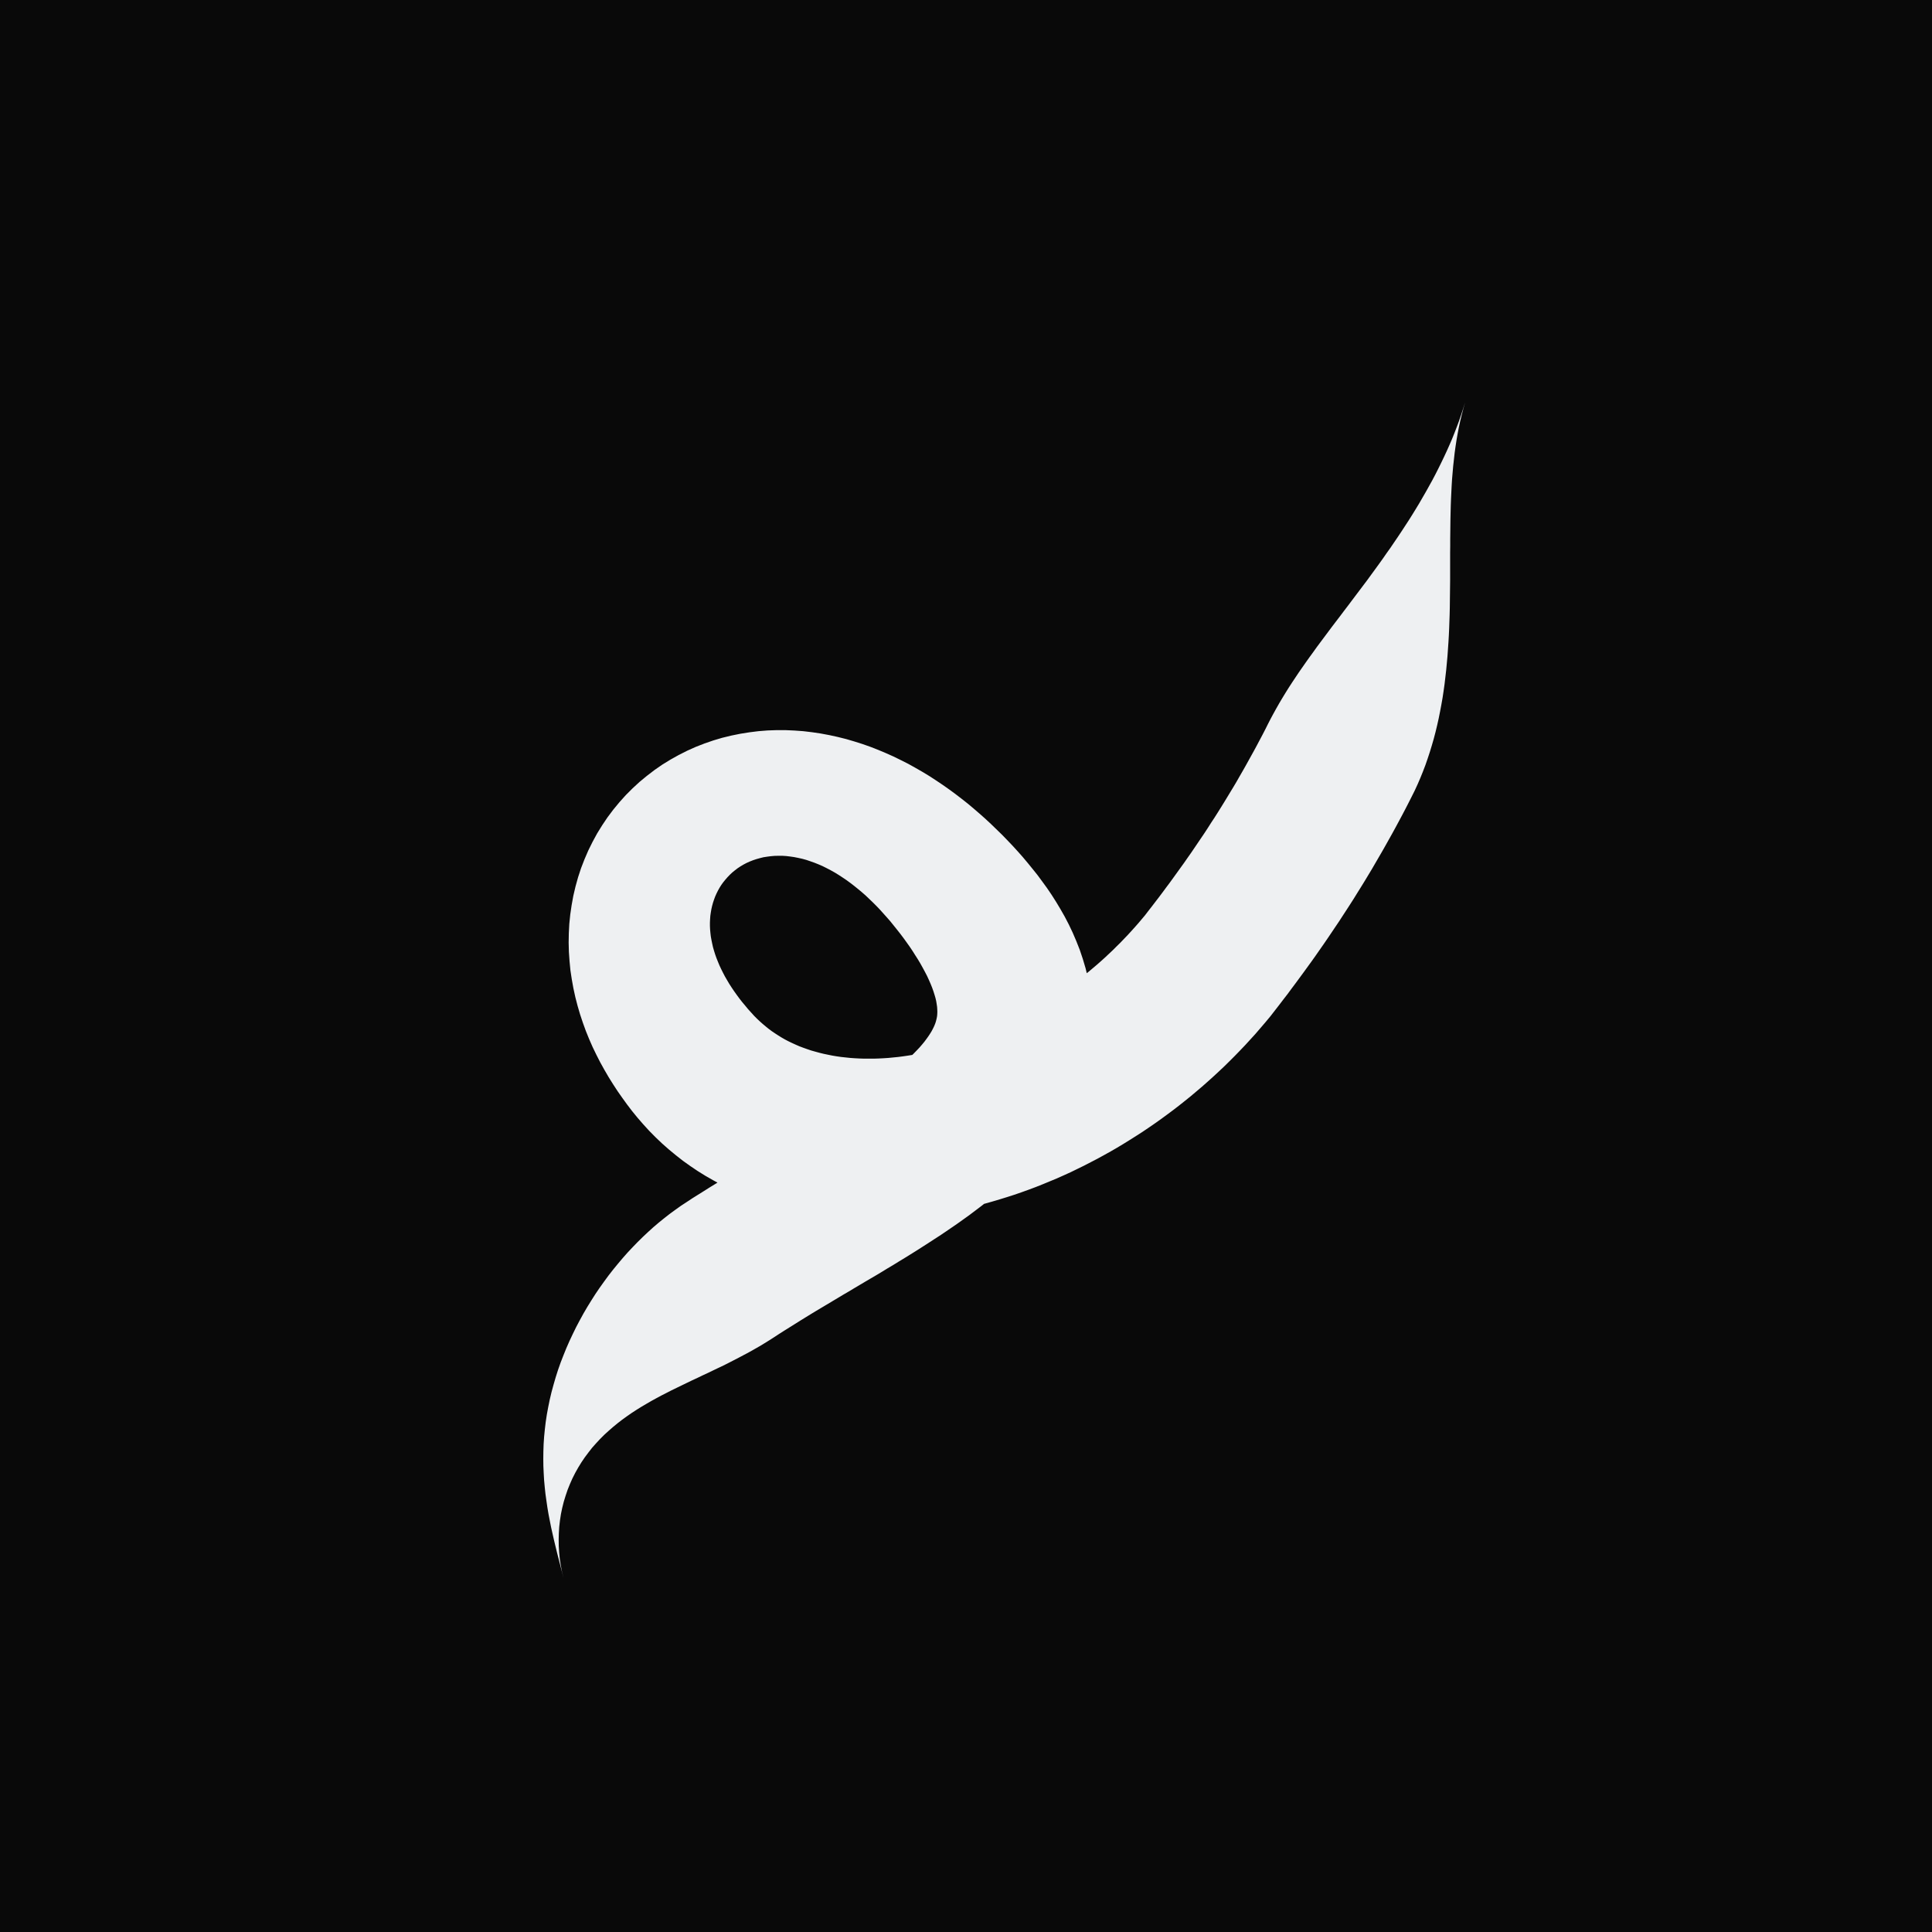
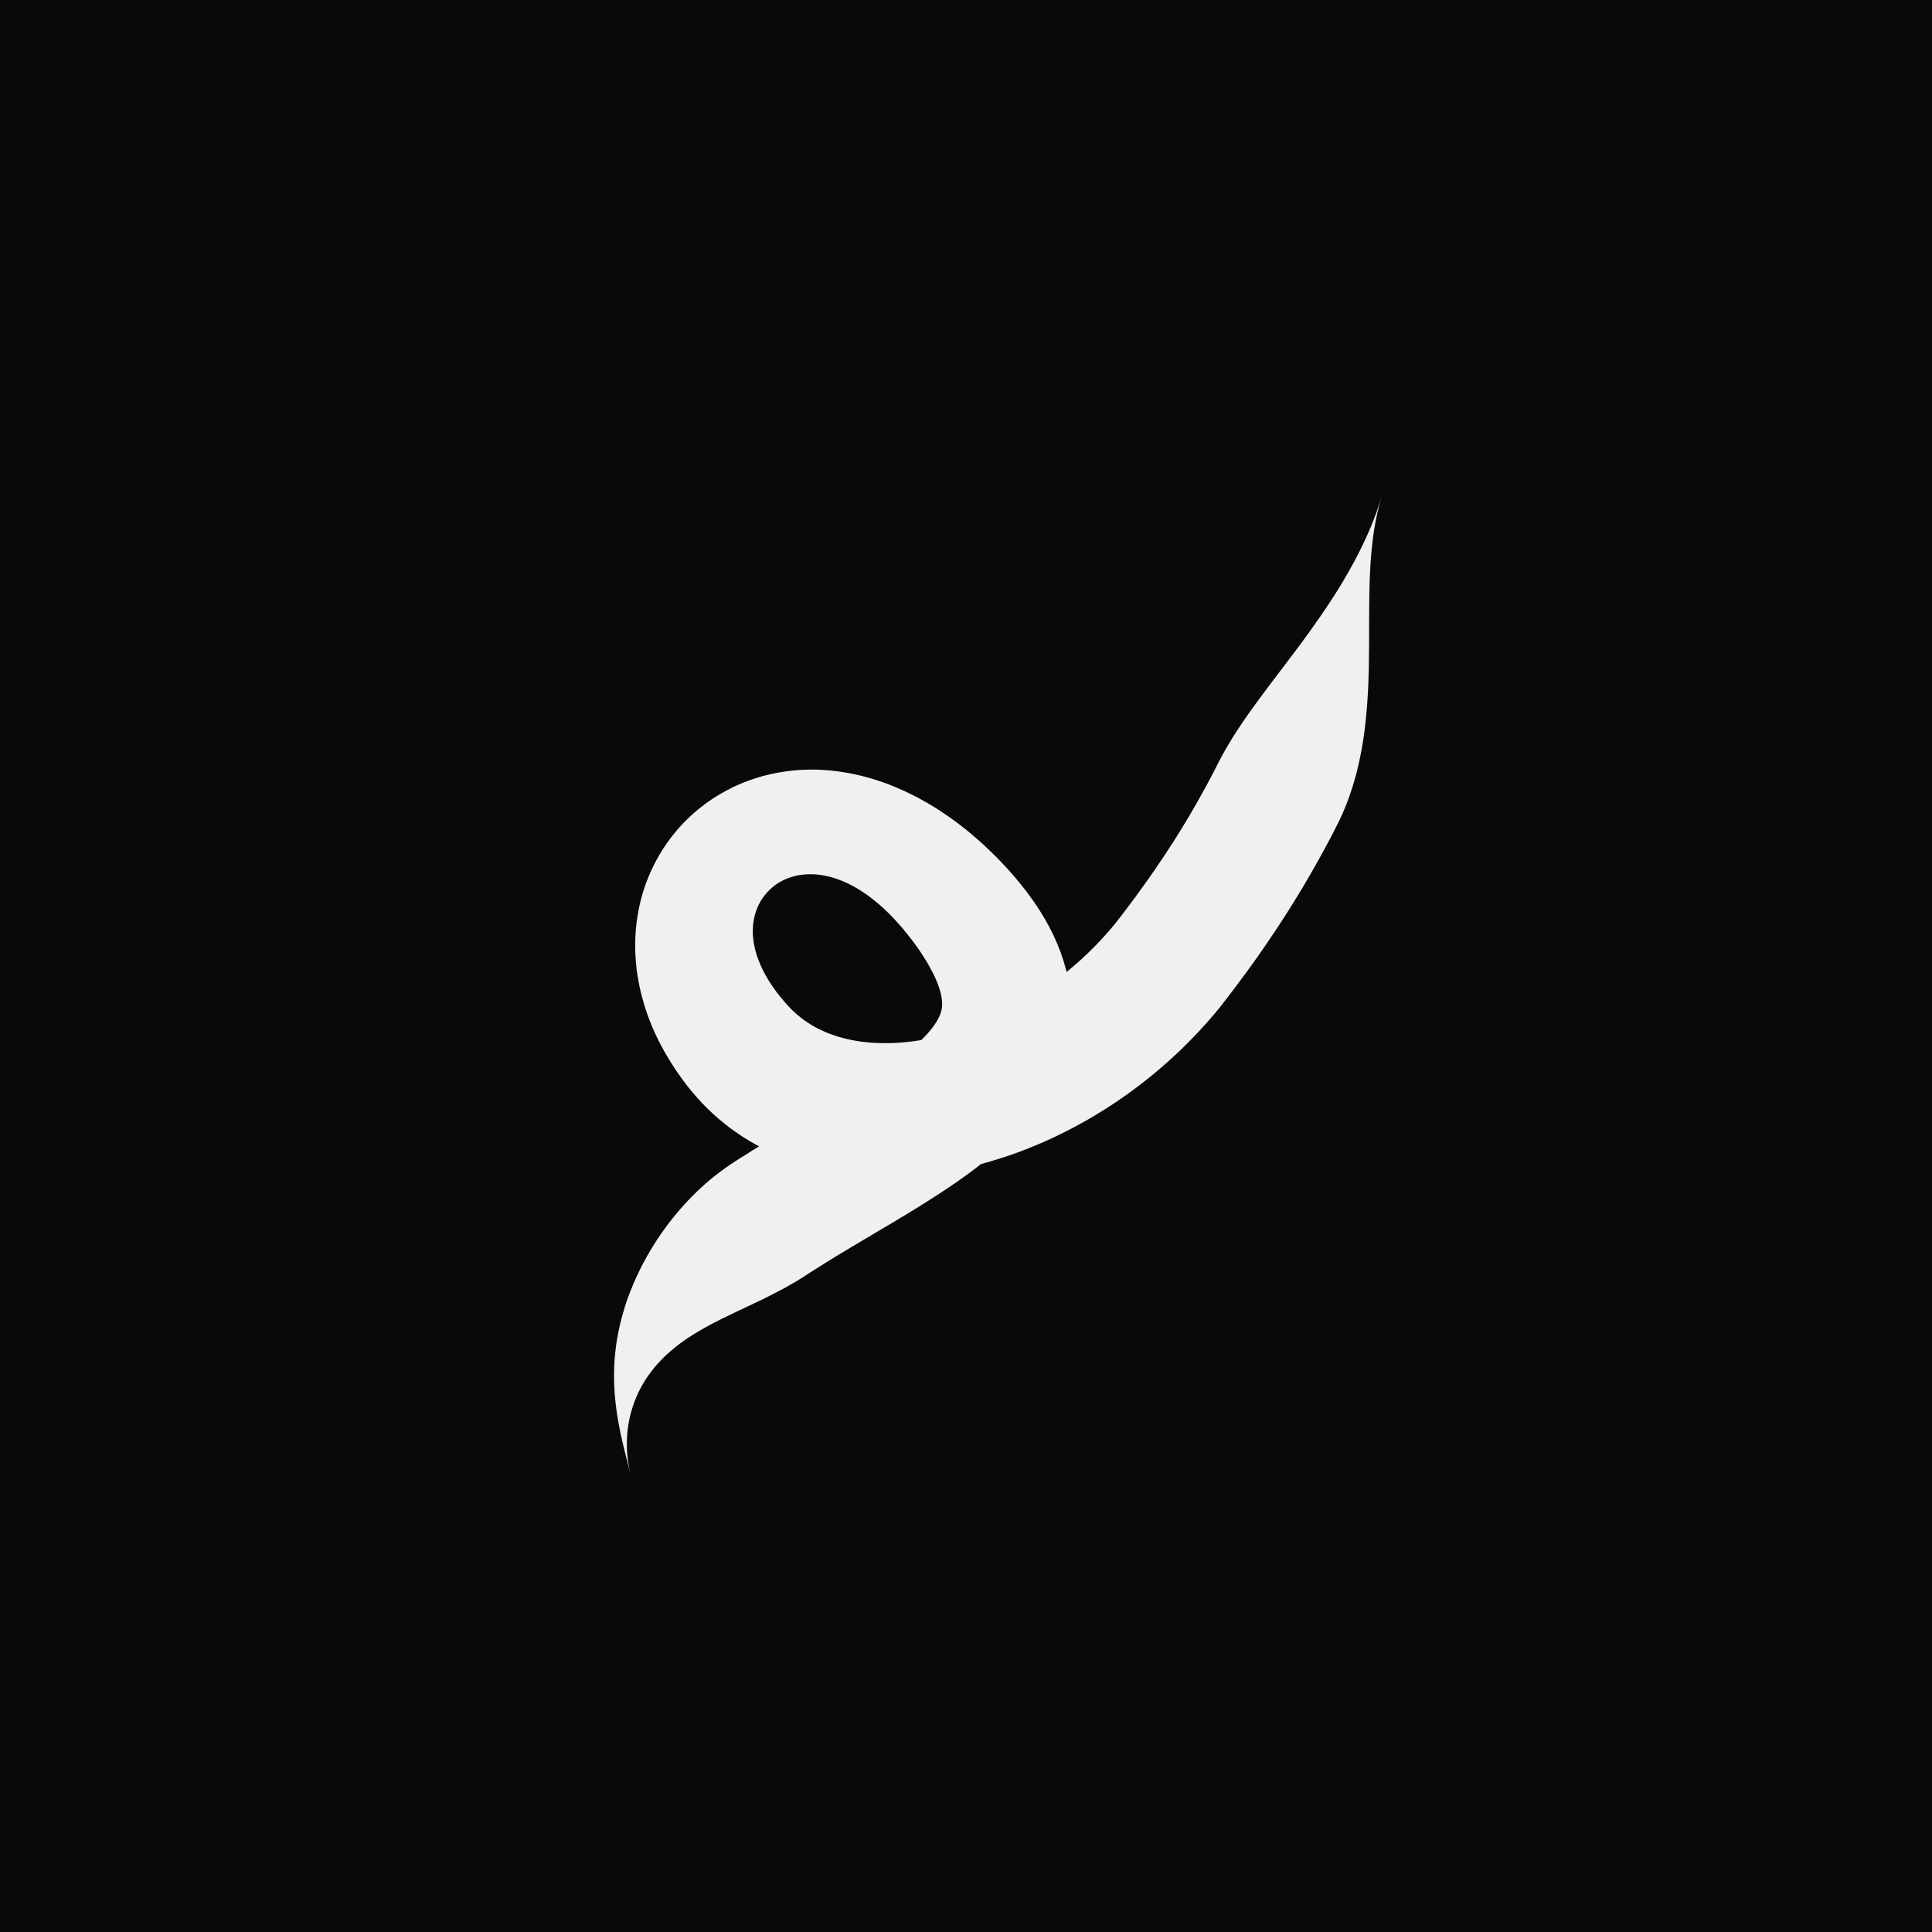
<svg xmlns="http://www.w3.org/2000/svg" viewBox="0 0 240 240" width="240" height="240">
  <rect width="240" height="240" fill="#090909" />
-   <path d="M 70.00 196.00 L 69.81 195.22 L 69.66 194.44 L 69.54 193.65 L 69.46 192.85 L 69.41 192.05 L 69.40 191.26 L 69.42 190.46 L 69.47 189.66 L 69.56 188.88 L 69.68 188.09 L 69.84 187.32 L 70.03 186.56 L 70.26 185.81 L 70.51 185.07 L 70.80 184.35 L 71.11 183.65 L 71.46 182.96 L 71.83 182.30 L 72.23 181.65 L 72.65 181.03 L 73.10 180.43 L 73.56 179.84 L 74.05 179.29 L 74.55 178.75 L 75.07 178.23 L 75.61 177.74 L 76.16 177.26 L 76.72 176.80 L 77.29 176.36 L 77.87 175.94 L 78.46 175.53 L 79.06 175.14 L 79.67 174.76 L 80.28 174.40 L 80.90 174.04 L 81.52 173.70 L 82.15 173.36 L 82.78 173.04 L 83.42 172.71 L 84.06 172.40 L 84.70 172.09 L 85.34 171.78 L 85.98 171.47 L 86.63 171.17 L 87.27 170.86 L 87.92 170.56 L 88.56 170.25 L 89.21 169.94 L 89.86 169.63 L 90.50 169.31 L 91.14 168.98 L 91.78 168.65 L 92.42 168.31 L 93.06 167.97 L 93.70 167.61 L 94.33 167.25 L 94.96 166.87 L 95.59 166.48 L 96.21 166.08 L 96.84 165.67 L 97.47 165.27 L 98.11 164.87 L 98.75 164.47 L 99.40 164.06 L 100.05 163.66 L 100.70 163.26 L 101.36 162.86 L 102.03 162.46 L 102.70 162.06 L 103.37 161.66 L 104.04 161.26 L 104.72 160.85 L 105.41 160.45 L 106.09 160.04 L 106.78 159.63 L 107.47 159.22 L 108.17 158.81 L 108.87 158.40 L 109.57 157.98 L 110.27 157.55 L 110.98 157.13 L 111.69 156.69 L 112.40 156.26 L 113.11 155.82 L 113.83 155.37 L 114.55 154.91 L 115.27 154.45 L 115.99 153.98 L 116.72 153.51 L 117.45 153.02 L 118.18 152.52 L 118.91 152.02 L 119.64 151.50 L 120.38 150.97 L 121.11 150.42 L 121.85 149.86 L 122.59 149.28 L 123.33 148.68 L 124.07 148.06 L 124.80 147.42 L 125.54 146.76 L 126.28 146.07 L 127.01 145.35 L 127.74 144.60 L 128.46 143.82 L 129.18 143.00 L 129.88 142.13 L 130.58 141.22 L 131.25 140.27 L 131.90 139.27 L 132.52 138.21 L 133.11 137.10 L 133.66 135.94 L 134.15 134.73 L 134.59 133.47 L 134.96 132.17 L 135.26 130.84 L 135.48 129.49 L 135.62 128.13 L 135.67 126.76 L 135.65 125.41 L 135.55 124.09 L 135.38 122.79 L 135.15 121.52 L 134.86 120.30 L 134.51 119.12 L 134.13 117.99 L 133.70 116.90 L 133.25 115.85 L 132.77 114.84 L 132.26 113.86 L 131.73 112.93 L 131.19 112.03 L 130.63 111.15 L 130.06 110.31 L 129.47 109.50 L 128.88 108.70 L 128.27 107.94 L 127.66 107.19 L 127.03 106.44 L 126.39 105.72 L 125.76 105.03 L 125.11 104.35 L 124.46 103.68 L 123.78 103.02 L 123.10 102.36 L 122.40 101.71 L 121.69 101.08 L 120.96 100.45 L 120.22 99.83 L 119.46 99.23 L 118.69 98.64 L 117.90 98.06 L 117.09 97.49 L 116.27 96.94 L 115.44 96.40 L 114.58 95.88 L 113.71 95.38 L 112.83 94.89 L 111.92 94.43 L 111.00 93.98 L 110.06 93.56 L 109.11 93.16 L 108.14 92.78 L 107.15 92.43 L 106.14 92.11 L 105.12 91.81 L 104.08 91.55 L 103.03 91.32 L 101.96 91.12 L 100.88 90.96 L 99.79 90.83 L 98.69 90.75 L 97.58 90.70 L 96.46 90.70 L 95.34 90.74 L 94.21 90.83 L 93.09 90.97 L 91.96 91.15 L 90.83 91.38 L 89.72 91.65 L 88.61 91.98 L 87.51 92.36 L 86.43 92.78 L 85.36 93.26 L 84.31 93.79 L 83.29 94.36 L 82.28 94.98 L 81.31 95.65 L 80.37 96.37 L 79.46 97.12 L 78.58 97.93 L 77.74 98.77 L 76.95 99.65 L 76.19 100.57 L 75.47 101.53 L 74.81 102.51 L 74.18 103.53 L 73.61 104.58 L 73.08 105.65 L 72.61 106.74 L 72.18 107.85 L 71.81 108.98 L 71.49 110.13 L 71.22 111.28 L 71.01 112.44 L 70.84 113.60 L 70.72 114.77 L 70.66 115.93 L 70.64 117.10 L 70.67 118.25 L 70.75 119.40 L 70.86 120.54 L 71.03 121.66 L 71.23 122.77 L 71.47 123.87 L 71.75 124.95 L 72.06 126.01 L 72.41 127.06 L 72.78 128.08 L 73.19 129.09 L 73.62 130.07 L 74.09 131.04 L 74.57 131.98 L 75.08 132.90 L 75.61 133.81 L 76.16 134.69 L 76.72 135.55 L 77.31 136.39 L 77.91 137.22 L 78.52 138.02 L 79.18 138.83 L 79.91 139.67 L 80.66 140.49 L 81.45 141.29 L 82.26 142.06 L 83.10 142.80 L 83.96 143.51 L 84.84 144.20 L 85.75 144.85 L 86.67 145.47 L 87.62 146.06 L 88.58 146.61 L 89.55 147.14 L 90.53 147.63 L 91.53 148.09 L 92.53 148.51 L 93.54 148.91 L 94.56 149.27 L 95.58 149.60 L 96.60 149.90 L 97.63 150.18 L 98.66 150.42 L 99.69 150.63 L 100.71 150.82 L 101.74 150.98 L 102.77 151.12 L 103.79 151.23 L 104.81 151.32 L 105.82 151.38 L 106.84 151.42 L 107.85 151.44 L 108.85 151.44 L 109.85 151.42 L 110.84 151.38 L 111.83 151.31 L 112.82 151.23 L 113.80 151.14 L 114.77 151.02 L 115.74 150.89 L 116.70 150.74 L 117.66 150.57 L 118.61 150.39 L 119.55 150.19 L 120.49 149.98 L 121.42 149.76 L 122.35 149.52 L 123.27 149.26 L 124.18 148.99 L 125.09 148.71 L 125.99 148.42 L 126.89 148.11 L 127.78 147.79 L 128.66 147.46 L 129.54 147.11 L 130.41 146.75 L 131.28 146.39 L 132.13 146.01 L 132.99 145.62 L 133.83 145.21 L 134.67 144.80 L 135.50 144.37 L 136.33 143.94 L 137.15 143.49 L 137.96 143.04 L 138.77 142.57 L 139.57 142.09 L 140.36 141.60 L 141.15 141.10 L 141.93 140.60 L 142.70 140.08 L 143.47 139.55 L 144.23 139.01 L 144.98 138.46 L 145.72 137.91 L 146.46 137.34 L 147.19 136.76 L 147.91 136.18 L 148.62 135.58 L 149.33 134.98 L 150.03 134.36 L 150.72 133.74 L 151.40 133.11 L 152.08 132.47 L 152.74 131.82 L 153.40 131.16 L 154.05 130.49 L 154.69 129.82 L 155.32 129.13 L 155.95 128.44 L 156.56 127.73 L 157.17 127.02 L 157.81 126.25 L 158.40 125.49 L 158.92 124.82 L 159.43 124.15 L 159.95 123.48 L 160.45 122.80 L 160.96 122.12 L 161.46 121.44 L 161.96 120.76 L 162.46 120.07 L 162.96 119.38 L 163.45 118.69 L 163.93 118.00 L 164.42 117.30 L 164.90 116.60 L 165.38 115.89 L 165.85 115.19 L 166.33 114.48 L 166.79 113.77 L 167.26 113.05 L 167.72 112.34 L 168.18 111.62 L 168.63 110.89 L 169.08 110.17 L 169.53 109.44 L 169.97 108.71 L 170.41 107.98 L 170.84 107.24 L 171.27 106.50 L 171.70 105.76 L 172.12 105.02 L 172.54 104.27 L 172.96 103.52 L 173.37 102.77 L 173.78 102.01 L 174.18 101.26 L 174.58 100.50 L 174.97 99.74 L 175.36 98.97 L 175.74 98.21 L 176.10 97.43 L 176.44 96.64 L 176.76 95.85 L 177.07 95.04 L 177.35 94.23 L 177.62 93.41 L 177.87 92.59 L 178.11 91.76 L 178.33 90.92 L 178.53 90.09 L 178.72 89.24 L 178.89 88.39 L 179.05 87.54 L 179.20 86.69 L 179.33 85.83 L 179.45 84.97 L 179.55 84.11 L 179.65 83.25 L 179.73 82.39 L 179.81 81.52 L 179.87 80.66 L 179.93 79.79 L 179.98 78.93 L 180.02 78.07 L 180.05 77.20 L 180.08 76.34 L 180.10 75.48 L 180.11 74.62 L 180.12 73.76 L 180.13 72.91 L 180.14 72.05 L 180.14 71.20 L 180.14 70.35 L 180.14 69.50 L 180.14 68.65 L 180.15 67.81 L 180.15 66.97 L 180.16 66.13 L 180.17 65.29 L 180.18 64.46 L 180.20 63.63 L 180.22 62.80 L 180.25 61.98 L 180.29 61.15 L 180.33 60.33 L 180.38 59.52 L 180.45 58.70 L 180.52 57.89 L 180.61 57.09 L 180.70 56.28 L 180.81 55.48 L 180.93 54.69 L 181.07 53.89 L 181.22 53.11 L 181.39 52.32 L 181.58 51.54 L 181.78 50.77 L 182.00 50.00 L 182.00 50.00 L 181.76 50.76 L 181.51 51.52 L 181.25 52.28 L 180.97 53.03 L 180.68 53.78 L 180.38 54.53 L 180.06 55.27 L 179.73 56.01 L 179.39 56.74 L 179.04 57.47 L 178.68 58.20 L 178.31 58.93 L 177.93 59.65 L 177.53 60.37 L 177.13 61.09 L 176.72 61.80 L 176.31 62.51 L 175.88 63.22 L 175.45 63.92 L 175.01 64.62 L 174.56 65.31 L 174.11 66.00 L 173.65 66.69 L 173.18 67.38 L 172.72 68.06 L 172.24 68.73 L 171.77 69.41 L 171.29 70.08 L 170.81 70.74 L 170.32 71.41 L 169.84 72.07 L 169.35 72.72 L 168.86 73.37 L 168.37 74.02 L 167.88 74.67 L 167.40 75.31 L 166.91 75.95 L 166.43 76.59 L 165.94 77.23 L 165.46 77.86 L 164.99 78.49 L 164.52 79.12 L 164.05 79.75 L 163.58 80.38 L 163.13 81.01 L 162.67 81.64 L 162.23 82.26 L 161.79 82.89 L 161.35 83.52 L 160.93 84.15 L 160.51 84.78 L 160.10 85.41 L 159.70 86.05 L 159.31 86.69 L 158.93 87.33 L 158.56 87.98 L 158.20 88.63 L 157.85 89.28 L 157.51 89.94 L 157.18 90.60 L 156.84 91.26 L 156.49 91.92 L 156.14 92.58 L 155.79 93.23 L 155.43 93.88 L 155.07 94.53 L 154.71 95.18 L 154.34 95.83 L 153.97 96.47 L 153.60 97.12 L 153.22 97.76 L 152.83 98.40 L 152.45 99.03 L 152.06 99.67 L 151.67 100.30 L 151.27 100.94 L 150.87 101.57 L 150.46 102.19 L 150.06 102.82 L 149.65 103.45 L 149.23 104.07 L 148.81 104.69 L 148.39 105.31 L 147.97 105.93 L 147.54 106.54 L 147.11 107.16 L 146.67 107.77 L 146.23 108.38 L 145.79 108.99 L 145.35 109.60 L 144.90 110.20 L 144.45 110.81 L 144.00 111.41 L 143.54 112.01 L 143.08 112.61 L 142.62 113.20 L 142.23 113.71 L 141.85 114.16 L 141.42 114.67 L 140.98 115.17 L 140.53 115.67 L 140.08 116.16 L 139.62 116.64 L 139.16 117.12 L 138.68 117.59 L 138.21 118.06 L 137.72 118.52 L 137.23 118.98 L 136.73 119.43 L 136.23 119.87 L 135.72 120.30 L 135.21 120.73 L 134.68 121.15 L 134.16 121.57 L 133.63 121.98 L 133.09 122.38 L 132.55 122.77 L 132.00 123.16 L 131.45 123.54 L 130.90 123.92 L 130.34 124.28 L 129.77 124.64 L 129.20 124.99 L 128.63 125.33 L 128.05 125.67 L 127.47 125.99 L 126.89 126.31 L 126.30 126.62 L 125.70 126.92 L 125.11 127.22 L 124.51 127.50 L 123.91 127.78 L 123.31 128.05 L 122.70 128.31 L 122.09 128.56 L 121.48 128.80 L 120.86 129.03 L 120.25 129.25 L 119.63 129.46 L 119.02 129.67 L 118.40 129.86 L 117.78 130.04 L 117.16 130.22 L 116.53 130.38 L 115.91 130.53 L 115.29 130.67 L 114.67 130.80 L 114.05 130.93 L 113.43 131.03 L 112.81 131.13 L 112.19 131.22 L 111.58 131.30 L 110.97 131.36 L 110.36 131.42 L 109.75 131.46 L 109.15 131.49 L 108.55 131.51 L 107.95 131.51 L 107.36 131.51 L 106.77 131.49 L 106.19 131.46 L 105.62 131.42 L 105.05 131.36 L 104.49 131.30 L 103.93 131.22 L 103.39 131.13 L 102.85 131.02 L 102.32 130.91 L 101.79 130.78 L 101.28 130.64 L 100.78 130.50 L 100.28 130.33 L 99.80 130.16 L 99.32 129.98 L 98.86 129.78 L 98.40 129.57 L 97.96 129.36 L 97.52 129.13 L 97.10 128.89 L 96.68 128.63 L 96.28 128.37 L 95.88 128.10 L 95.49 127.81 L 95.12 127.51 L 94.75 127.20 L 94.39 126.88 L 94.04 126.55 L 93.69 126.20 L 93.32 125.79 L 92.92 125.35 L 92.55 124.90 L 92.18 124.46 L 91.83 124.01 L 91.50 123.56 L 91.18 123.11 L 90.87 122.65 L 90.58 122.20 L 90.31 121.74 L 90.05 121.29 L 89.81 120.83 L 89.58 120.37 L 89.37 119.92 L 89.18 119.46 L 89.00 119.01 L 88.84 118.56 L 88.70 118.11 L 88.57 117.66 L 88.47 117.21 L 88.38 116.77 L 88.30 116.33 L 88.25 115.89 L 88.21 115.46 L 88.19 115.03 L 88.19 114.60 L 88.21 114.18 L 88.24 113.76 L 88.30 113.35 L 88.37 112.94 L 88.46 112.54 L 88.57 112.14 L 88.70 111.75 L 88.84 111.37 L 89.01 110.99 L 89.19 110.63 L 89.39 110.27 L 89.61 109.92 L 89.85 109.59 L 90.11 109.27 L 90.38 108.96 L 90.67 108.66 L 90.98 108.37 L 91.30 108.11 L 91.64 107.85 L 91.99 107.62 L 92.36 107.40 L 92.74 107.20 L 93.14 107.02 L 93.55 106.86 L 93.97 106.72 L 94.40 106.60 L 94.84 106.49 L 95.29 106.42 L 95.75 106.36 L 96.22 106.32 L 96.69 106.31 L 97.18 106.31 L 97.66 106.34 L 98.16 106.40 L 98.65 106.47 L 99.15 106.57 L 99.65 106.68 L 100.16 106.82 L 100.66 106.99 L 101.17 107.17 L 101.67 107.37 L 102.18 107.59 L 102.68 107.84 L 103.18 108.10 L 103.68 108.38 L 104.17 108.68 L 104.66 109.00 L 105.15 109.33 L 105.63 109.68 L 106.11 110.05 L 106.58 110.43 L 107.05 110.82 L 107.52 111.23 L 107.97 111.66 L 108.42 112.09 L 108.87 112.54 L 109.31 113.00 L 109.74 113.48 L 110.17 113.96 L 110.60 114.45 L 111.01 114.96 L 111.42 115.47 L 111.83 115.99 L 112.23 116.52 L 112.62 117.06 L 112.99 117.58 L 113.34 118.10 L 113.68 118.64 L 114.02 119.17 L 114.33 119.69 L 114.62 120.21 L 114.90 120.73 L 115.16 121.23 L 115.39 121.73 L 115.60 122.21 L 115.79 122.68 L 115.95 123.13 L 116.09 123.57 L 116.21 123.98 L 116.30 124.37 L 116.36 124.74 L 116.41 125.08 L 116.43 125.40 L 116.44 125.69 L 116.43 125.96 L 116.41 126.21 L 116.37 126.44 L 116.32 126.66 L 116.26 126.89 L 116.19 127.11 L 116.10 127.34 L 115.99 127.59 L 115.86 127.85 L 115.71 128.13 L 115.53 128.42 L 115.32 128.74 L 115.09 129.06 L 114.83 129.41 L 114.54 129.76 L 114.22 130.13 L 113.87 130.50 L 113.50 130.88 L 113.10 131.27 L 112.69 131.66 L 112.25 132.06 L 111.79 132.45 L 111.31 132.85 L 110.81 133.25 L 110.30 133.65 L 109.78 134.05 L 109.23 134.46 L 108.68 134.86 L 108.12 135.26 L 107.54 135.65 L 106.95 136.05 L 106.36 136.45 L 105.75 136.85 L 105.14 137.25 L 104.52 137.65 L 103.89 138.04 L 103.25 138.44 L 102.61 138.84 L 101.96 139.23 L 101.31 139.63 L 100.65 140.03 L 99.99 140.43 L 99.32 140.83 L 98.65 141.22 L 97.97 141.63 L 97.29 142.03 L 96.60 142.43 L 95.92 142.84 L 95.23 143.25 L 94.53 143.66 L 93.84 144.07 L 93.14 144.48 L 92.43 144.90 L 91.73 145.33 L 91.03 145.75 L 90.32 146.18 L 89.61 146.61 L 88.90 147.05 L 88.18 147.49 L 87.47 147.94 L 86.75 148.39 L 86.03 148.84 L 85.32 149.31 L 84.60 149.78 L 83.90 150.28 L 83.20 150.79 L 82.51 151.33 L 81.83 151.88 L 81.16 152.45 L 80.50 153.05 L 79.85 153.66 L 79.21 154.29 L 78.58 154.94 L 77.96 155.60 L 77.35 156.29 L 76.76 156.99 L 76.17 157.71 L 75.60 158.44 L 75.05 159.19 L 74.50 159.96 L 73.97 160.74 L 73.46 161.54 L 72.96 162.35 L 72.48 163.17 L 72.02 164.01 L 71.57 164.86 L 71.15 165.72 L 70.74 166.59 L 70.35 167.48 L 69.99 168.37 L 69.64 169.27 L 69.32 170.18 L 69.03 171.09 L 68.76 172.02 L 68.51 172.94 L 68.29 173.87 L 68.10 174.80 L 67.93 175.72 L 67.79 176.65 L 67.68 177.58 L 67.59 178.50 L 67.53 179.41 L 67.50 180.32 L 67.49 181.22 L 67.50 182.11 L 67.54 183.00 L 67.59 183.87 L 67.67 184.74 L 67.76 185.59 L 67.88 186.44 L 68.00 187.27 L 68.14 188.10 L 68.30 188.92 L 68.46 189.73 L 68.64 190.53 L 68.82 191.32 L 69.01 192.11 L 69.20 192.89 L 69.40 193.67 L 69.60 194.45 L 69.80 195.23 L 70.00 196.00 Z" fill="#eef0f2" />
+   <g transform="translate(20.08767 20.08767) scale(0.8326027)">
+     <path d="M 70.00 196.00 L 69.81 195.22 L 69.66 194.44 L 69.54 193.65 L 69.46 192.85 L 69.41 192.05 L 69.40 191.26 L 69.42 190.46 L 69.47 189.66 L 69.56 188.88 L 69.68 188.09 L 69.84 187.32 L 70.03 186.56 L 70.26 185.81 L 70.51 185.07 L 70.80 184.35 L 71.11 183.65 L 71.46 182.96 L 71.83 182.30 L 72.23 181.65 L 72.65 181.03 L 73.10 180.43 L 73.56 179.84 L 74.05 179.29 L 74.55 178.75 L 75.07 178.23 L 75.61 177.74 L 76.16 177.26 L 76.72 176.80 L 77.29 176.36 L 77.87 175.94 L 78.46 175.53 L 79.06 175.14 L 79.67 174.76 L 80.28 174.40 L 80.90 174.04 L 81.52 173.70 L 82.15 173.36 L 82.78 173.04 L 83.42 172.71 L 84.06 172.40 L 84.70 172.09 L 85.34 171.78 L 85.98 171.47 L 86.63 171.17 L 87.27 170.86 L 87.92 170.56 L 88.56 170.25 L 89.21 169.94 L 89.86 169.63 L 90.50 169.31 L 91.14 168.98 L 91.78 168.65 L 92.42 168.31 L 93.06 167.97 L 93.70 167.61 L 94.33 167.25 L 94.96 166.87 L 95.59 166.48 L 96.21 166.08 L 96.84 165.67 L 97.47 165.27 L 98.11 164.87 L 98.75 164.47 L 99.40 164.06 L 100.05 163.66 L 100.70 163.26 L 101.36 162.86 L 102.03 162.46 L 102.70 162.06 L 103.37 161.66 L 104.04 161.26 L 104.72 160.85 L 105.41 160.45 L 106.09 160.04 L 106.78 159.63 L 107.47 159.22 L 108.17 158.81 L 108.87 158.40 L 109.57 157.98 L 110.27 157.55 L 110.98 157.13 L 111.69 156.69 L 112.40 156.26 L 113.11 155.82 L 113.83 155.37 L 114.55 154.91 L 115.27 154.45 L 115.99 153.98 L 116.72 153.51 L 117.45 153.02 L 118.18 152.52 L 118.91 152.02 L 119.64 151.50 L 120.38 150.97 L 121.11 150.42 L 121.85 149.86 L 122.59 149.28 L 123.33 148.68 L 124.07 148.06 L 124.80 147.42 L 125.54 146.76 L 126.28 146.07 L 127.01 145.35 L 127.74 144.60 L 128.46 143.82 L 129.18 143.00 L 129.88 142.13 L 130.58 141.22 L 131.25 140.27 L 131.90 139.27 L 132.52 138.21 L 133.11 137.10 L 133.66 135.94 L 134.15 134.73 L 134.59 133.47 L 134.96 132.17 L 135.26 130.84 L 135.48 129.49 L 135.62 128.13 L 135.67 126.76 L 135.65 125.41 L 135.55 124.09 L 135.38 122.79 L 135.15 121.52 L 134.86 120.30 L 134.51 119.12 L 134.13 117.99 L 133.70 116.90 L 133.25 115.85 L 132.77 114.84 L 132.26 113.86 L 131.73 112.93 L 131.19 112.03 L 130.63 111.15 L 130.06 110.31 L 129.47 109.50 L 128.88 108.70 L 128.27 107.94 L 127.66 107.19 L 127.03 106.44 L 126.39 105.72 L 125.76 105.03 L 125.11 104.35 L 124.46 103.68 L 123.78 103.02 L 123.10 102.36 L 122.40 101.71 L 121.69 101.08 L 120.96 100.45 L 120.22 99.83 L 119.46 99.23 L 118.69 98.64 L 117.90 98.06 L 117.09 97.49 L 116.27 96.94 L 115.44 96.40 L 114.58 95.88 L 113.71 95.38 L 112.83 94.89 L 111.92 94.43 L 111.00 93.98 L 110.06 93.56 L 109.11 93.16 L 108.14 92.78 L 107.15 92.43 L 106.14 92.11 L 105.12 91.81 L 104.08 91.55 L 103.03 91.32 L 101.96 91.12 L 100.88 90.96 L 99.79 90.83 L 98.69 90.75 L 97.58 90.70 L 96.46 90.70 L 95.34 90.74 L 94.21 90.83 L 93.09 90.97 L 91.96 91.15 L 90.83 91.38 L 89.72 91.65 L 88.61 91.98 L 87.51 92.36 L 86.43 92.78 L 85.36 93.26 L 84.31 93.79 L 83.29 94.36 L 82.28 94.98 L 81.31 95.65 L 80.37 96.37 L 79.46 97.12 L 78.58 97.93 L 77.74 98.77 L 76.95 99.65 L 76.19 100.57 L 75.47 101.53 L 74.81 102.51 L 74.18 103.53 L 73.61 104.58 L 73.08 105.65 L 72.61 106.74 L 72.18 107.85 L 71.81 108.98 L 71.49 110.13 L 71.22 111.28 L 71.01 112.44 L 70.84 113.60 L 70.72 114.77 L 70.66 115.93 L 70.64 117.10 L 70.67 118.25 L 70.75 119.40 L 70.86 120.54 L 71.03 121.66 L 71.23 122.77 L 71.47 123.87 L 71.75 124.95 L 72.06 126.01 L 72.41 127.06 L 72.78 128.08 L 73.19 129.09 L 73.62 130.07 L 74.09 131.04 L 74.57 131.98 L 75.08 132.90 L 75.61 133.81 L 76.16 134.69 L 76.72 135.55 L 77.31 136.39 L 77.91 137.22 L 78.52 138.02 L 79.18 138.83 L 79.91 139.67 L 80.66 140.49 L 81.45 141.29 L 82.26 142.06 L 83.10 142.80 L 83.96 143.51 L 84.84 144.20 L 85.75 144.85 L 86.67 145.47 L 87.62 146.06 L 88.58 146.61 L 89.55 147.14 L 90.53 147.63 L 91.53 148.09 L 92.53 148.51 L 93.54 148.91 L 94.56 149.27 L 95.58 149.60 L 96.60 149.90 L 97.63 150.18 L 98.66 150.42 L 99.69 150.63 L 100.71 150.82 L 101.74 150.98 L 102.77 151.12 L 103.79 151.23 L 104.81 151.32 L 105.82 151.38 L 106.84 151.42 L 107.85 151.44 L 108.85 151.44 L 109.85 151.42 L 110.84 151.38 L 111.83 151.31 L 112.82 151.23 L 113.80 151.14 L 114.77 151.02 L 115.74 150.89 L 116.70 150.74 L 117.66 150.57 L 118.61 150.39 L 119.55 150.19 L 120.49 149.98 L 121.42 149.76 L 122.35 149.52 L 123.27 149.26 L 124.18 148.99 L 125.09 148.71 L 125.99 148.42 L 126.89 148.11 L 127.78 147.79 L 128.66 147.46 L 129.54 147.11 L 130.41 146.75 L 131.28 146.39 L 132.13 146.01 L 132.99 145.62 L 133.83 145.21 L 134.67 144.80 L 135.50 144.37 L 136.33 143.94 L 137.15 143.49 L 137.96 143.04 L 138.77 142.57 L 139.57 142.09 L 140.36 141.60 L 141.15 141.10 L 141.93 140.60 L 142.70 140.08 L 143.47 139.55 L 144.23 139.01 L 144.98 138.46 L 145.72 137.91 L 146.46 137.34 L 147.19 136.76 L 147.91 136.18 L 148.62 135.58 L 149.33 134.98 L 150.03 134.36 L 150.72 133.74 L 151.40 133.11 L 152.08 132.47 L 152.74 131.82 L 153.40 131.16 L 154.05 130.49 L 154.69 129.82 L 155.32 129.13 L 155.95 128.44 L 156.56 127.73 L 157.17 127.02 L 157.81 126.25 L 158.40 125.49 L 158.92 124.82 L 159.43 124.15 L 159.95 123.48 L 160.45 122.80 L 160.96 122.12 L 161.46 121.44 L 161.96 120.76 L 162.46 120.07 L 162.96 119.38 L 163.45 118.69 L 163.93 118.00 L 164.42 117.30 L 164.90 116.60 L 165.38 115.89 L 165.85 115.19 L 166.33 114.48 L 166.79 113.77 L 167.26 113.05 L 167.72 112.34 L 168.18 111.62 L 168.63 110.89 L 169.08 110.17 L 169.53 109.44 L 169.97 108.71 L 170.41 107.98 L 170.84 107.24 L 171.27 106.50 L 171.70 105.76 L 172.12 105.02 L 172.54 104.27 L 172.96 103.52 L 173.37 102.77 L 173.78 102.01 L 174.18 101.26 L 174.58 100.50 L 174.97 99.74 L 175.36 98.97 L 175.74 98.21 L 176.10 97.43 L 176.44 96.64 L 176.76 95.85 L 177.07 95.04 L 177.35 94.23 L 177.62 93.41 L 177.87 92.59 L 178.11 91.76 L 178.33 90.92 L 178.53 90.09 L 178.72 89.24 L 178.89 88.39 L 179.05 87.54 L 179.20 86.69 L 179.33 85.83 L 179.45 84.97 L 179.55 84.11 L 179.65 83.25 L 179.73 82.39 L 179.81 81.52 L 179.87 80.66 L 179.93 79.79 L 179.98 78.93 L 180.02 78.07 L 180.05 77.20 L 180.08 76.34 L 180.10 75.48 L 180.11 74.62 L 180.12 73.76 L 180.13 72.91 L 180.14 72.05 L 180.14 71.20 L 180.14 70.35 L 180.14 69.50 L 180.14 68.65 L 180.15 67.81 L 180.15 66.97 L 180.16 66.13 L 180.17 65.29 L 180.18 64.46 L 180.20 63.63 L 180.22 62.80 L 180.25 61.98 L 180.29 61.15 L 180.33 60.33 L 180.38 59.52 L 180.45 58.70 L 180.52 57.89 L 180.61 57.09 L 180.70 56.28 L 180.81 55.48 L 180.93 54.69 L 181.07 53.89 L 181.22 53.11 L 181.39 52.32 L 181.58 51.54 L 181.78 50.77 L 182.00 50.00 L 182.00 50.00 L 181.76 50.76 L 181.51 51.52 L 181.25 52.28 L 180.97 53.03 L 180.68 53.78 L 180.38 54.53 L 180.06 55.27 L 179.73 56.01 L 179.39 56.74 L 179.04 57.47 L 178.68 58.20 L 178.31 58.93 L 177.93 59.65 L 177.53 60.37 L 177.13 61.09 L 176.72 61.80 L 176.31 62.51 L 175.88 63.22 L 175.45 63.92 L 175.01 64.62 L 174.56 65.31 L 174.11 66.00 L 173.65 66.69 L 173.18 67.38 L 172.72 68.06 L 172.24 68.73 L 171.77 69.41 L 171.29 70.08 L 170.81 70.74 L 170.32 71.41 L 169.84 72.07 L 169.35 72.72 L 168.86 73.37 L 168.37 74.02 L 167.88 74.67 L 167.40 75.31 L 166.91 75.95 L 166.43 76.59 L 165.94 77.23 L 165.46 77.86 L 164.99 78.49 L 164.52 79.12 L 164.05 79.75 L 163.58 80.38 L 163.13 81.01 L 162.67 81.64 L 162.23 82.26 L 161.79 82.89 L 161.35 83.52 L 160.93 84.15 L 160.51 84.78 L 160.10 85.41 L 159.70 86.05 L 159.31 86.69 L 158.93 87.33 L 158.56 87.98 L 158.20 88.63 L 157.85 89.28 L 157.51 89.94 L 157.18 90.60 L 156.84 91.26 L 156.49 91.92 L 156.14 92.58 L 155.79 93.23 L 155.43 93.88 L 155.07 94.53 L 154.71 95.18 L 154.34 95.83 L 153.97 96.47 L 153.60 97.12 L 153.22 97.76 L 152.83 98.40 L 152.45 99.03 L 152.06 99.67 L 151.67 100.30 L 151.27 100.94 L 150.87 101.57 L 150.46 102.19 L 150.06 102.82 L 149.65 103.45 L 149.23 104.07 L 148.81 104.69 L 148.39 105.31 L 147.97 105.93 L 147.54 106.54 L 147.11 107.16 L 146.67 107.77 L 146.23 108.38 L 145.79 108.99 L 145.35 109.60 L 144.90 110.20 L 144.45 110.81 L 144.00 111.41 L 143.54 112.01 L 143.08 112.61 L 142.62 113.20 L 142.23 113.71 L 141.85 114.16 L 141.42 114.67 L 140.98 115.17 L 140.53 115.67 L 140.08 116.16 L 139.62 116.64 L 139.16 117.12 L 138.68 117.59 L 138.21 118.06 L 137.72 118.52 L 137.23 118.98 L 136.73 119.43 L 136.23 119.87 L 135.72 120.30 L 135.21 120.73 L 134.68 121.15 L 134.16 121.57 L 133.63 121.98 L 133.09 122.38 L 132.55 122.77 L 132.00 123.16 L 131.45 123.54 L 130.90 123.92 L 130.34 124.28 L 129.77 124.64 L 129.20 124.99 L 128.63 125.33 L 128.05 125.67 L 127.47 125.99 L 126.89 126.31 L 126.30 126.62 L 125.70 126.92 L 125.11 127.22 L 124.51 127.50 L 123.91 127.78 L 123.31 128.05 L 122.70 128.31 L 122.09 128.56 L 121.48 128.80 L 120.86 129.03 L 120.25 129.25 L 119.63 129.46 L 119.02 129.67 L 118.40 129.86 L 117.78 130.04 L 117.16 130.22 L 116.53 130.38 L 115.91 130.53 L 115.29 130.67 L 114.67 130.80 L 114.05 130.93 L 113.43 131.03 L 112.81 131.13 L 112.19 131.22 L 111.58 131.30 L 110.97 131.36 L 110.36 131.42 L 109.75 131.46 L 109.15 131.49 L 108.55 131.51 L 107.95 131.51 L 107.36 131.51 L 106.77 131.49 L 106.19 131.46 L 105.62 131.42 L 105.05 131.36 L 104.49 131.30 L 103.93 131.22 L 103.39 131.13 L 102.85 131.02 L 102.32 130.91 L 101.79 130.78 L 101.28 130.64 L 100.78 130.50 L 100.28 130.33 L 99.80 130.16 L 99.32 129.98 L 98.86 129.78 L 98.40 129.57 L 97.96 129.36 L 97.52 129.13 L 97.10 128.89 L 96.68 128.63 L 96.28 128.37 L 95.88 128.10 L 95.49 127.81 L 95.12 127.51 L 94.75 127.20 L 94.39 126.88 L 94.04 126.55 L 93.69 126.20 L 93.32 125.79 L 92.92 125.35 L 92.55 124.90 L 92.18 124.46 L 91.83 124.01 L 91.50 123.56 L 91.18 123.11 L 90.87 122.65 L 90.58 122.20 L 90.31 121.74 L 90.05 121.29 L 89.81 120.83 L 89.58 120.37 L 89.37 119.92 L 89.18 119.46 L 89.00 119.01 L 88.84 118.56 L 88.70 118.11 L 88.57 117.66 L 88.47 117.21 L 88.38 116.77 L 88.30 116.33 L 88.25 115.89 L 88.21 115.46 L 88.19 115.03 L 88.19 114.60 L 88.21 114.18 L 88.24 113.76 L 88.30 113.35 L 88.37 112.94 L 88.46 112.54 L 88.57 112.14 L 88.70 111.75 L 88.84 111.37 L 89.01 110.99 L 89.19 110.63 L 89.39 110.27 L 89.61 109.92 L 89.85 109.59 L 90.11 109.27 L 90.38 108.96 L 90.67 108.66 L 90.98 108.37 L 91.30 108.11 L 91.64 107.85 L 91.99 107.62 L 92.36 107.40 L 92.74 107.20 L 93.14 107.02 L 93.55 106.86 L 93.97 106.72 L 94.40 106.60 L 94.84 106.49 L 95.29 106.42 L 95.75 106.36 L 96.22 106.32 L 96.69 106.31 L 97.18 106.31 L 97.66 106.34 L 98.16 106.40 L 98.65 106.47 L 99.15 106.57 L 99.65 106.68 L 100.16 106.82 L 100.66 106.99 L 101.17 107.17 L 101.67 107.37 L 102.18 107.59 L 102.68 107.84 L 103.18 108.10 L 103.68 108.38 L 104.17 108.68 L 104.66 109.00 L 105.15 109.33 L 105.63 109.68 L 106.11 110.05 L 106.58 110.43 L 107.05 110.82 L 107.52 111.23 L 107.97 111.66 L 108.42 112.09 L 108.87 112.54 L 109.31 113.00 L 109.74 113.48 L 110.17 113.96 L 110.60 114.45 L 111.01 114.96 L 111.42 115.47 L 111.83 115.99 L 112.23 116.52 L 112.62 117.06 L 112.99 117.58 L 113.34 118.10 L 113.68 118.64 L 114.02 119.17 L 114.33 119.69 L 114.62 120.21 L 114.90 120.73 L 115.16 121.23 L 115.39 121.73 L 115.60 122.21 L 115.79 122.68 L 115.95 123.13 L 116.09 123.57 L 116.21 123.98 L 116.30 124.37 L 116.36 124.74 L 116.41 125.08 L 116.43 125.40 L 116.44 125.69 L 116.43 125.96 L 116.41 126.21 L 116.37 126.44 L 116.32 126.66 L 116.26 126.89 L 116.19 127.11 L 116.10 127.34 L 115.99 127.59 L 115.86 127.85 L 115.71 128.13 L 115.53 128.42 L 115.32 128.74 L 115.09 129.06 L 114.83 129.41 L 114.54 129.76 L 114.22 130.13 L 113.87 130.50 L 113.50 130.88 L 113.10 131.27 L 112.69 131.66 L 112.25 132.06 L 111.79 132.45 L 111.31 132.85 L 110.81 133.25 L 110.30 133.65 L 109.78 134.05 L 109.23 134.46 L 108.68 134.86 L 108.12 135.26 L 107.54 135.65 L 106.95 136.05 L 106.36 136.45 L 105.75 136.85 L 105.14 137.25 L 104.52 137.65 L 103.89 138.04 L 103.25 138.44 L 102.61 138.84 L 101.96 139.23 L 101.31 139.63 L 100.65 140.03 L 99.99 140.43 L 99.32 140.83 L 98.65 141.22 L 97.97 141.63 L 97.29 142.03 L 96.60 142.43 L 95.92 142.84 L 95.23 143.25 L 94.53 143.66 L 93.84 144.07 L 93.14 144.48 L 92.43 144.90 L 91.73 145.33 L 91.03 145.75 L 90.32 146.18 L 89.61 146.61 L 88.90 147.05 L 88.18 147.49 L 87.47 147.94 L 86.75 148.39 L 86.03 148.84 L 85.32 149.31 L 84.60 149.78 L 83.90 150.28 L 83.20 150.79 L 82.51 151.33 L 81.83 151.88 L 81.16 152.45 L 80.50 153.05 L 79.85 153.66 L 79.21 154.29 L 78.58 154.94 L 77.96 155.60 L 77.35 156.29 L 76.76 156.99 L 76.17 157.71 L 75.60 158.44 L 75.05 159.19 L 74.50 159.96 L 73.97 160.74 L 73.46 161.54 L 72.96 162.35 L 72.48 163.17 L 72.02 164.01 L 71.57 164.86 L 71.15 165.72 L 70.74 166.59 L 70.35 167.48 L 69.99 168.37 L 69.64 169.27 L 69.32 170.18 L 69.03 171.09 L 68.76 172.02 L 68.51 172.94 L 68.29 173.87 L 68.10 174.80 L 67.93 175.72 L 67.79 176.65 L 67.68 177.58 L 67.59 178.50 L 67.53 179.41 L 67.50 180.32 L 67.49 181.22 L 67.50 182.11 L 67.54 183.00 L 67.59 183.87 L 67.67 184.74 L 67.76 185.59 L 67.88 186.44 L 68.00 187.27 L 68.14 188.10 L 68.30 188.92 L 68.46 189.73 L 68.64 190.53 L 68.82 191.32 L 69.01 192.11 L 69.20 192.89 L 69.40 193.67 L 69.60 194.45 L 69.80 195.23 L 70.00 196.00 Z" fill="#eef0f2" />
+   </g>
</svg>
